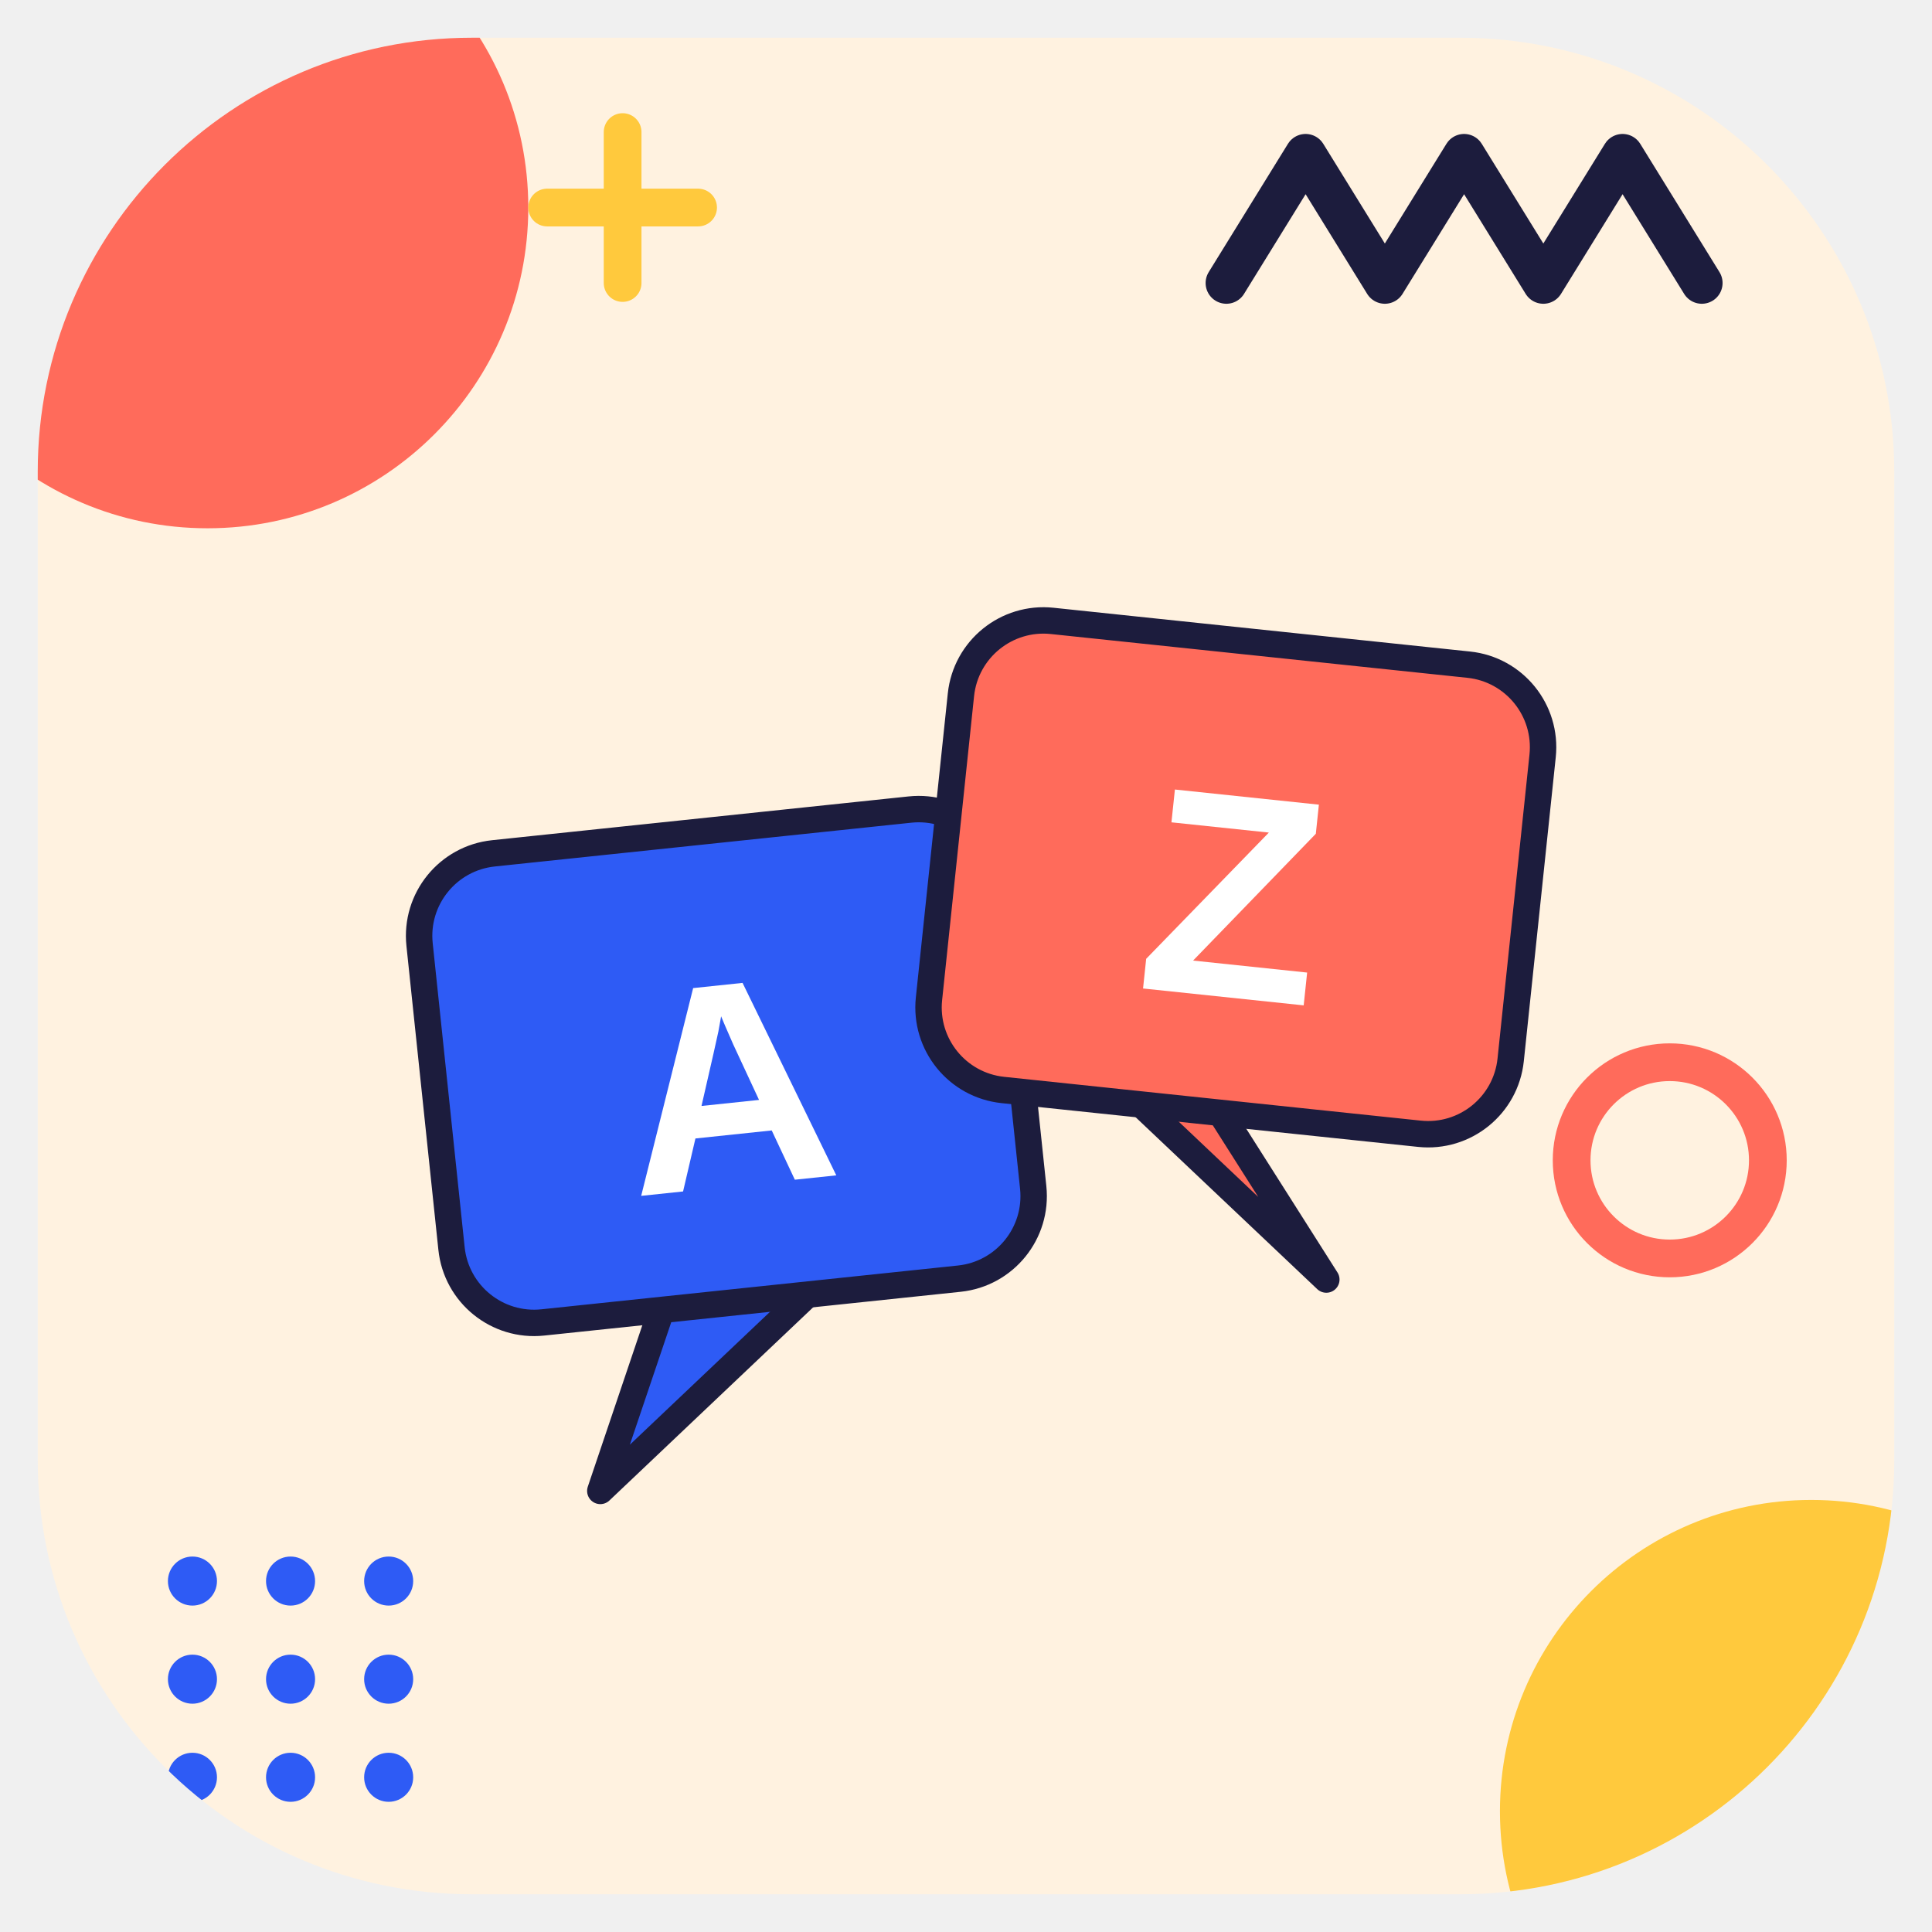
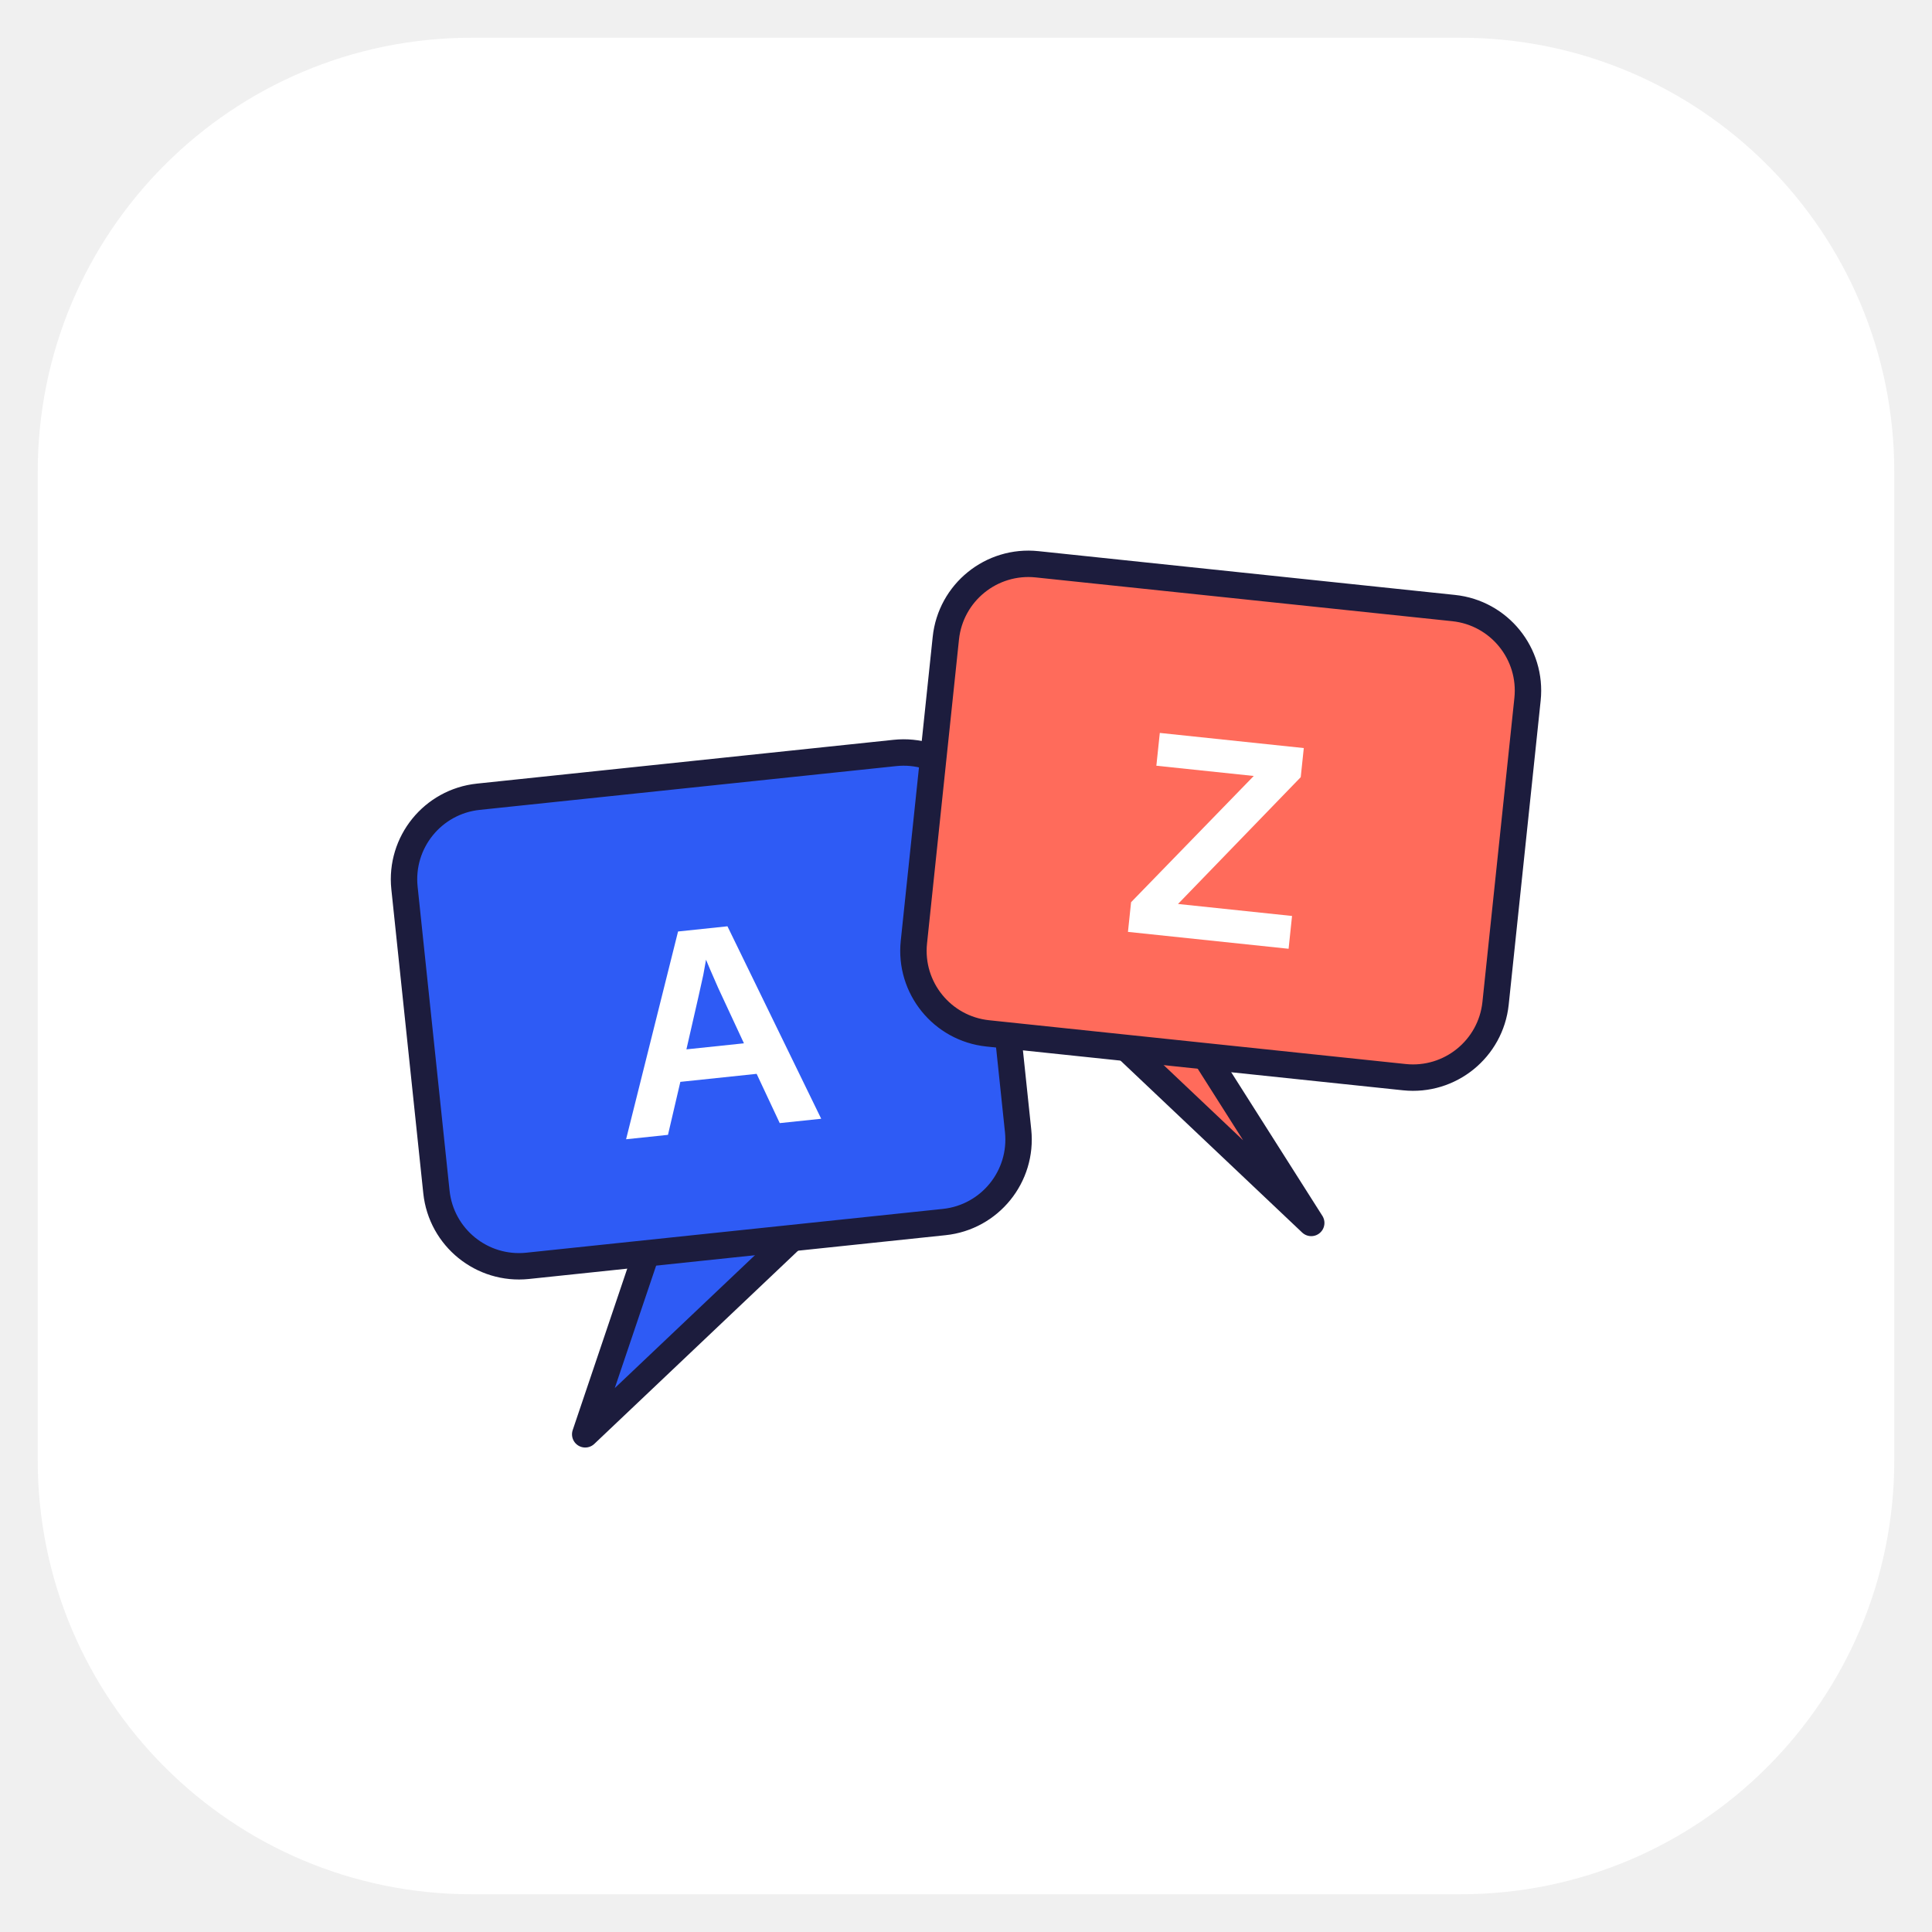
<svg xmlns="http://www.w3.org/2000/svg" width="1024" height="1024" viewBox="0 0 1024 1024">
  <defs>
    <clipPath id="squircle">
      <rect x="20" y="20" width="984" height="984" rx="230" />
    </clipPath>
  </defs>
  <g clip-path="url(#squircle)">
-     <rect x="20" y="20" width="984" height="984" rx="230" fill="#FFF2E0" />
-     <circle cx="110" cy="110" r="170" fill="#FF6B5B" />
-     <circle cx="960" cy="960" r="165" fill="#FFC93D" />
-     <polyline points="650,150 692,82 734,150 776,82 818,150 860,82 902,150" fill="none" stroke="#1C1C3D" stroke-width="22" stroke-linecap="round" stroke-linejoin="round" />
-     <g stroke="#FFC93D" stroke-width="20" stroke-linecap="round">
-       <line x1="330" y1="70" x2="330" y2="150" />
-       <line x1="290" y1="110" x2="370" y2="110" />
-     </g>
-     <circle cx="885" cy="615" r="52" fill="none" stroke="#FF6B5B" stroke-width="20" />
-     <g fill="#2E5BF5">
-       <circle cx="102" cy="838" r="13" />
-       <circle cx="154" cy="838" r="13" />
-       <circle cx="206" cy="838" r="13" />
-       <circle cx="102" cy="890" r="13" />
-       <circle cx="154" cy="890" r="13" />
-       <circle cx="206" cy="890" r="13" />
-       <circle cx="102" cy="942" r="13" />
-       <circle cx="154" cy="942" r="13" />
-       <circle cx="206" cy="942" r="13" />
-     </g>
-     <g transform="rotate(-6 385 565)">
-       <polygon points="340,684 295,782 415,690" fill="#2E5BF5" stroke="#1C1C3D" stroke-width="14" stroke-linejoin="round" />
-       <rect x="230" y="440" width="310" height="250" rx="44" fill="#2E5BF5" stroke="#1C1C3D" stroke-width="14" />
-       <text x="385" y="575" font-family="Helvetica Neue, Arial, sans-serif" font-weight="900" font-size="155" fill="#FFFFFF" text-anchor="middle" dominant-baseline="central">A</text>
-     </g>
-     <g transform="rotate(6 655 465)">
-       <polygon points="610,584 725,672 660,590" fill="#FF6B5B" stroke="#1C1C3D" stroke-width="14" stroke-linejoin="round" />
-       <rect x="500" y="340" width="310" height="250" rx="44" fill="#FF6B5B" stroke="#1C1C3D" stroke-width="14" />
-       <text x="655" y="475" font-family="Helvetica Neue, Arial, sans-serif" font-weight="900" font-size="155" fill="#FFFFFF" text-anchor="middle" dominant-baseline="central">Z</text>
+     <rect x="20" y="20" width="984" height="984" rx="230" fill="#FFFFFF" />
+     <g transform="translate(-8 -30)">
+       <g transform="rotate(-6 385 565)">
+         <polygon points="340,684 295,782 415,690" fill="#2E5BF5" stroke="#1C1C3D" stroke-width="14" stroke-linejoin="round" />
+         <rect x="230" y="440" width="310" height="250" rx="44" fill="#2E5BF5" stroke="#1C1C3D" stroke-width="14" />
+         <text x="385" y="575" font-family="Helvetica Neue, Arial, sans-serif" font-weight="900" font-size="155" fill="#FFFFFF" text-anchor="middle" dominant-baseline="central">A</text>
+       </g>
+       <g transform="rotate(6 655 465)">
+         <polygon points="610,584 725,672 660,590" fill="#FF6B5B" stroke="#1C1C3D" stroke-width="14" stroke-linejoin="round" />
+         <rect x="500" y="340" width="310" height="250" rx="44" fill="#FF6B5B" stroke="#1C1C3D" stroke-width="14" />
+         <text x="655" y="475" font-family="Helvetica Neue, Arial, sans-serif" font-weight="900" font-size="155" fill="#FFFFFF" text-anchor="middle" dominant-baseline="central">Z</text>
+       </g>
    </g>
  </g>
</svg>
